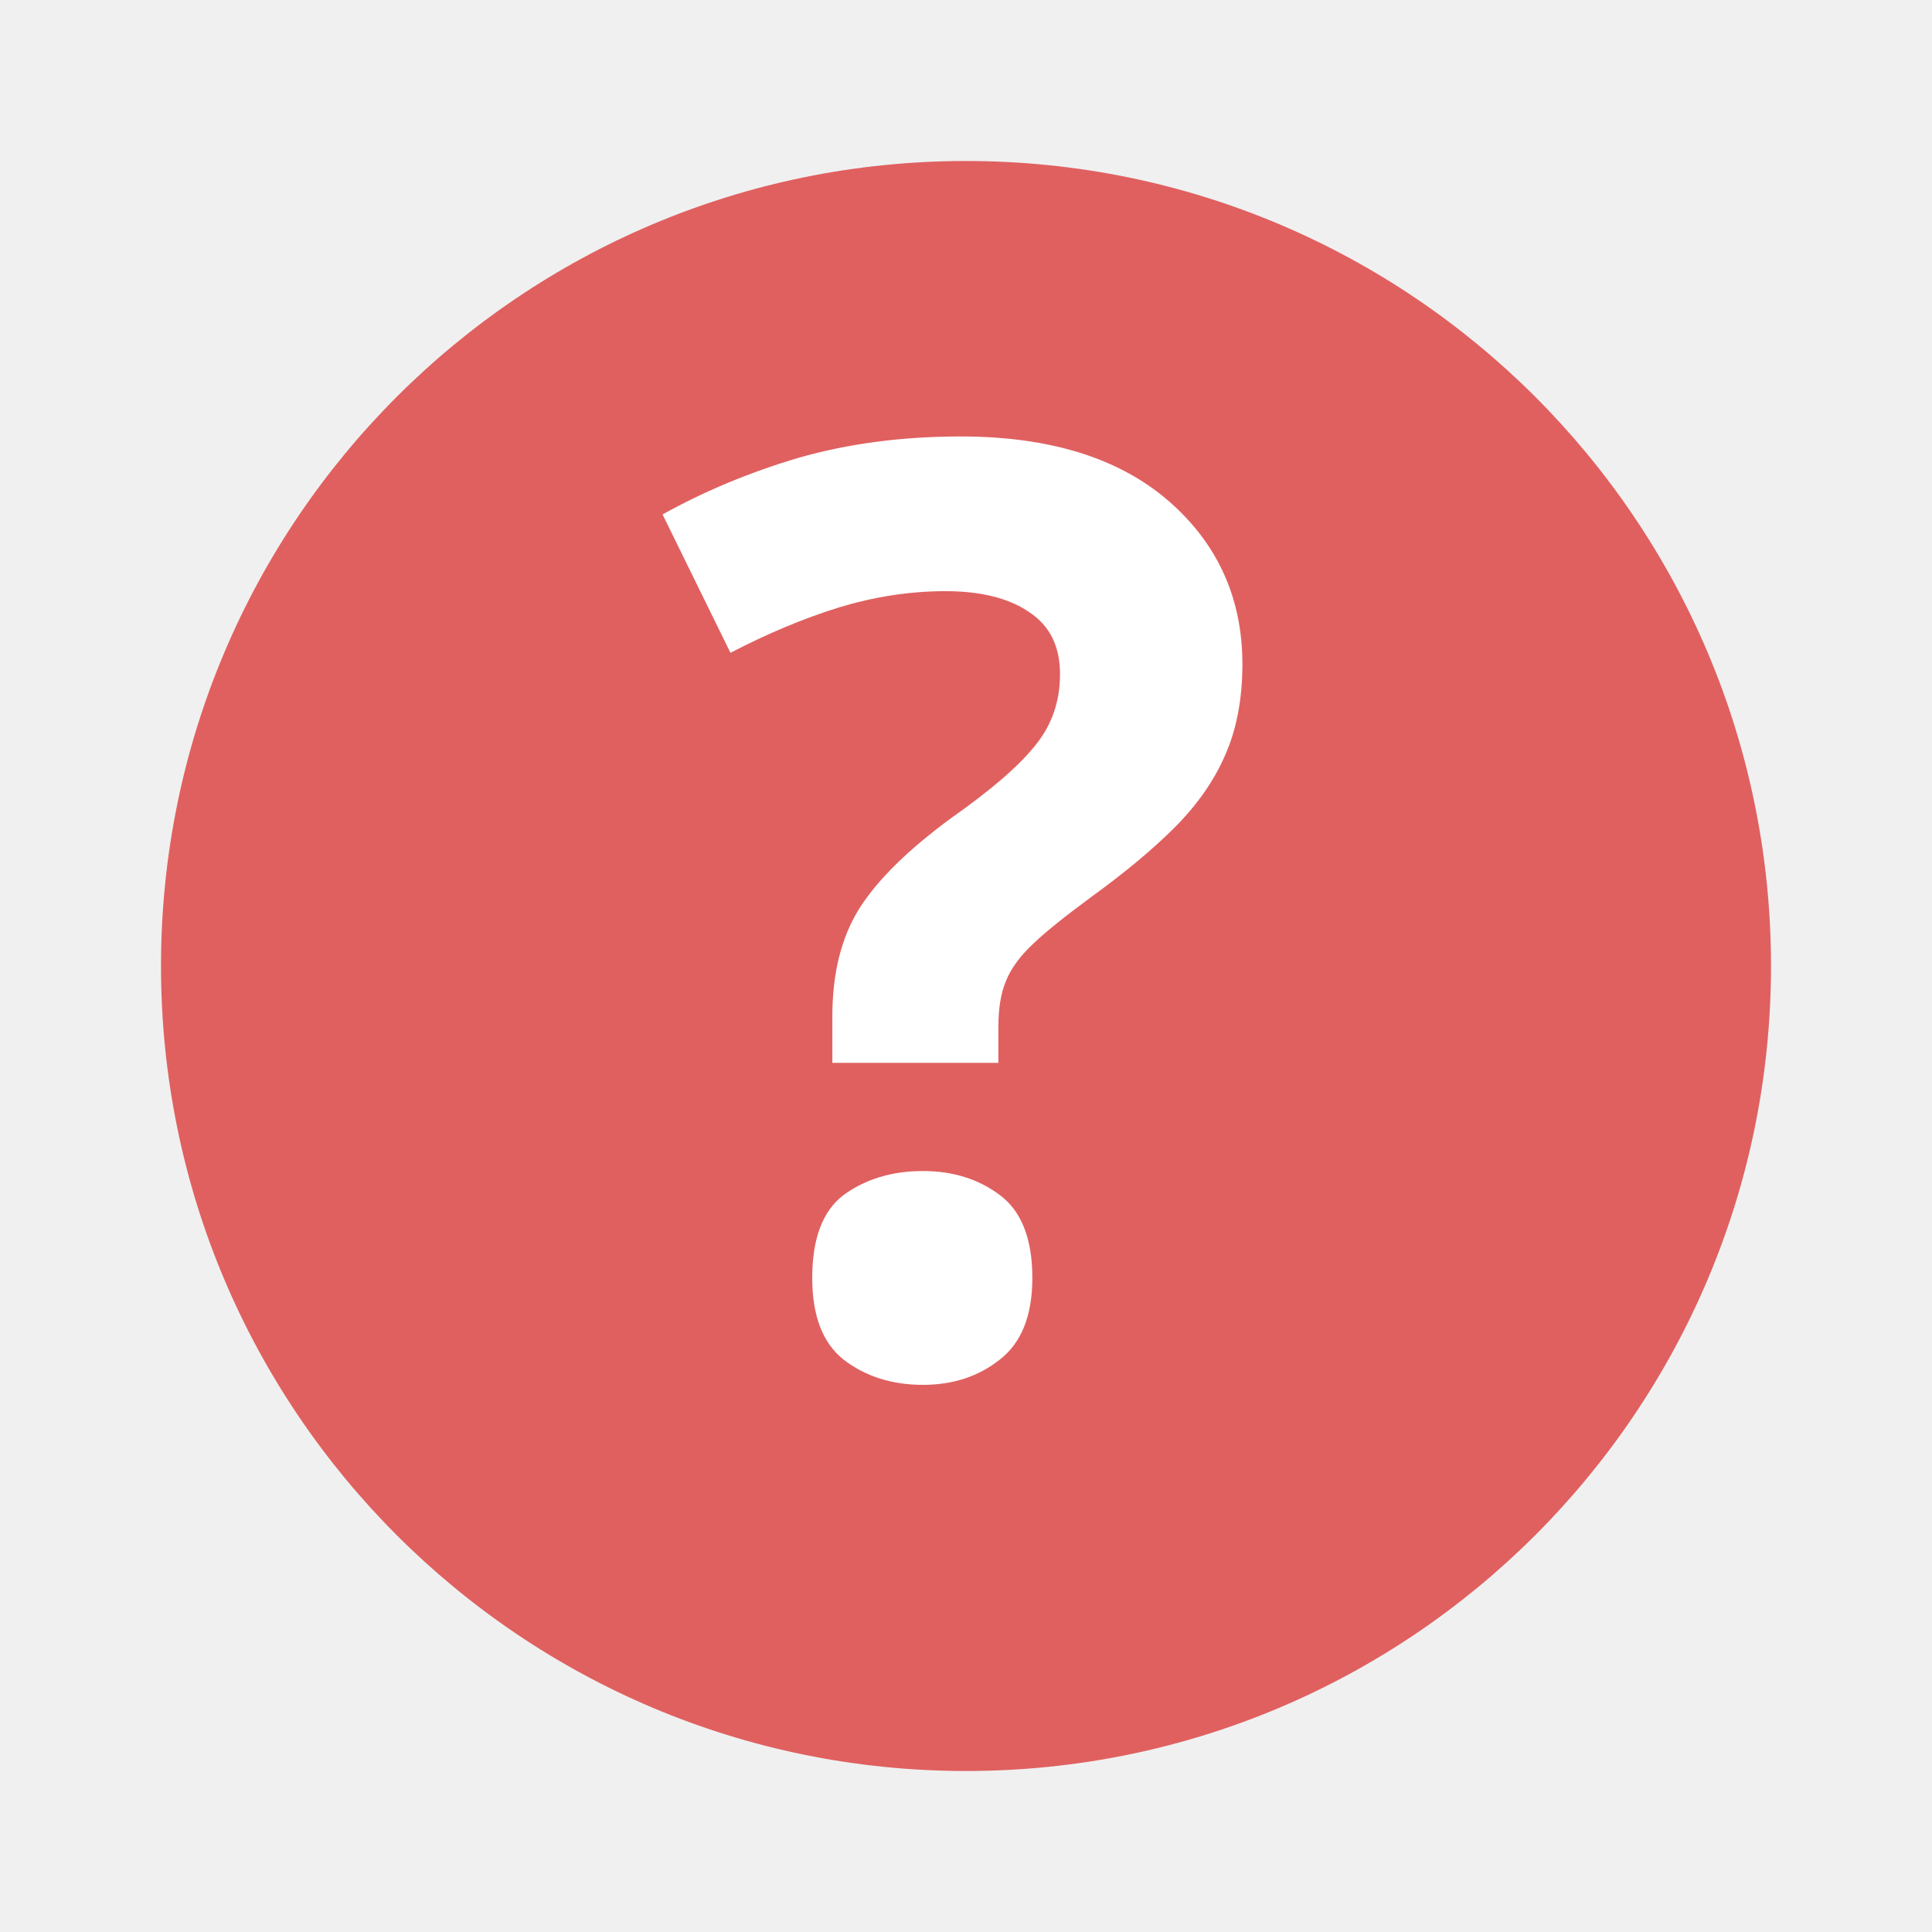
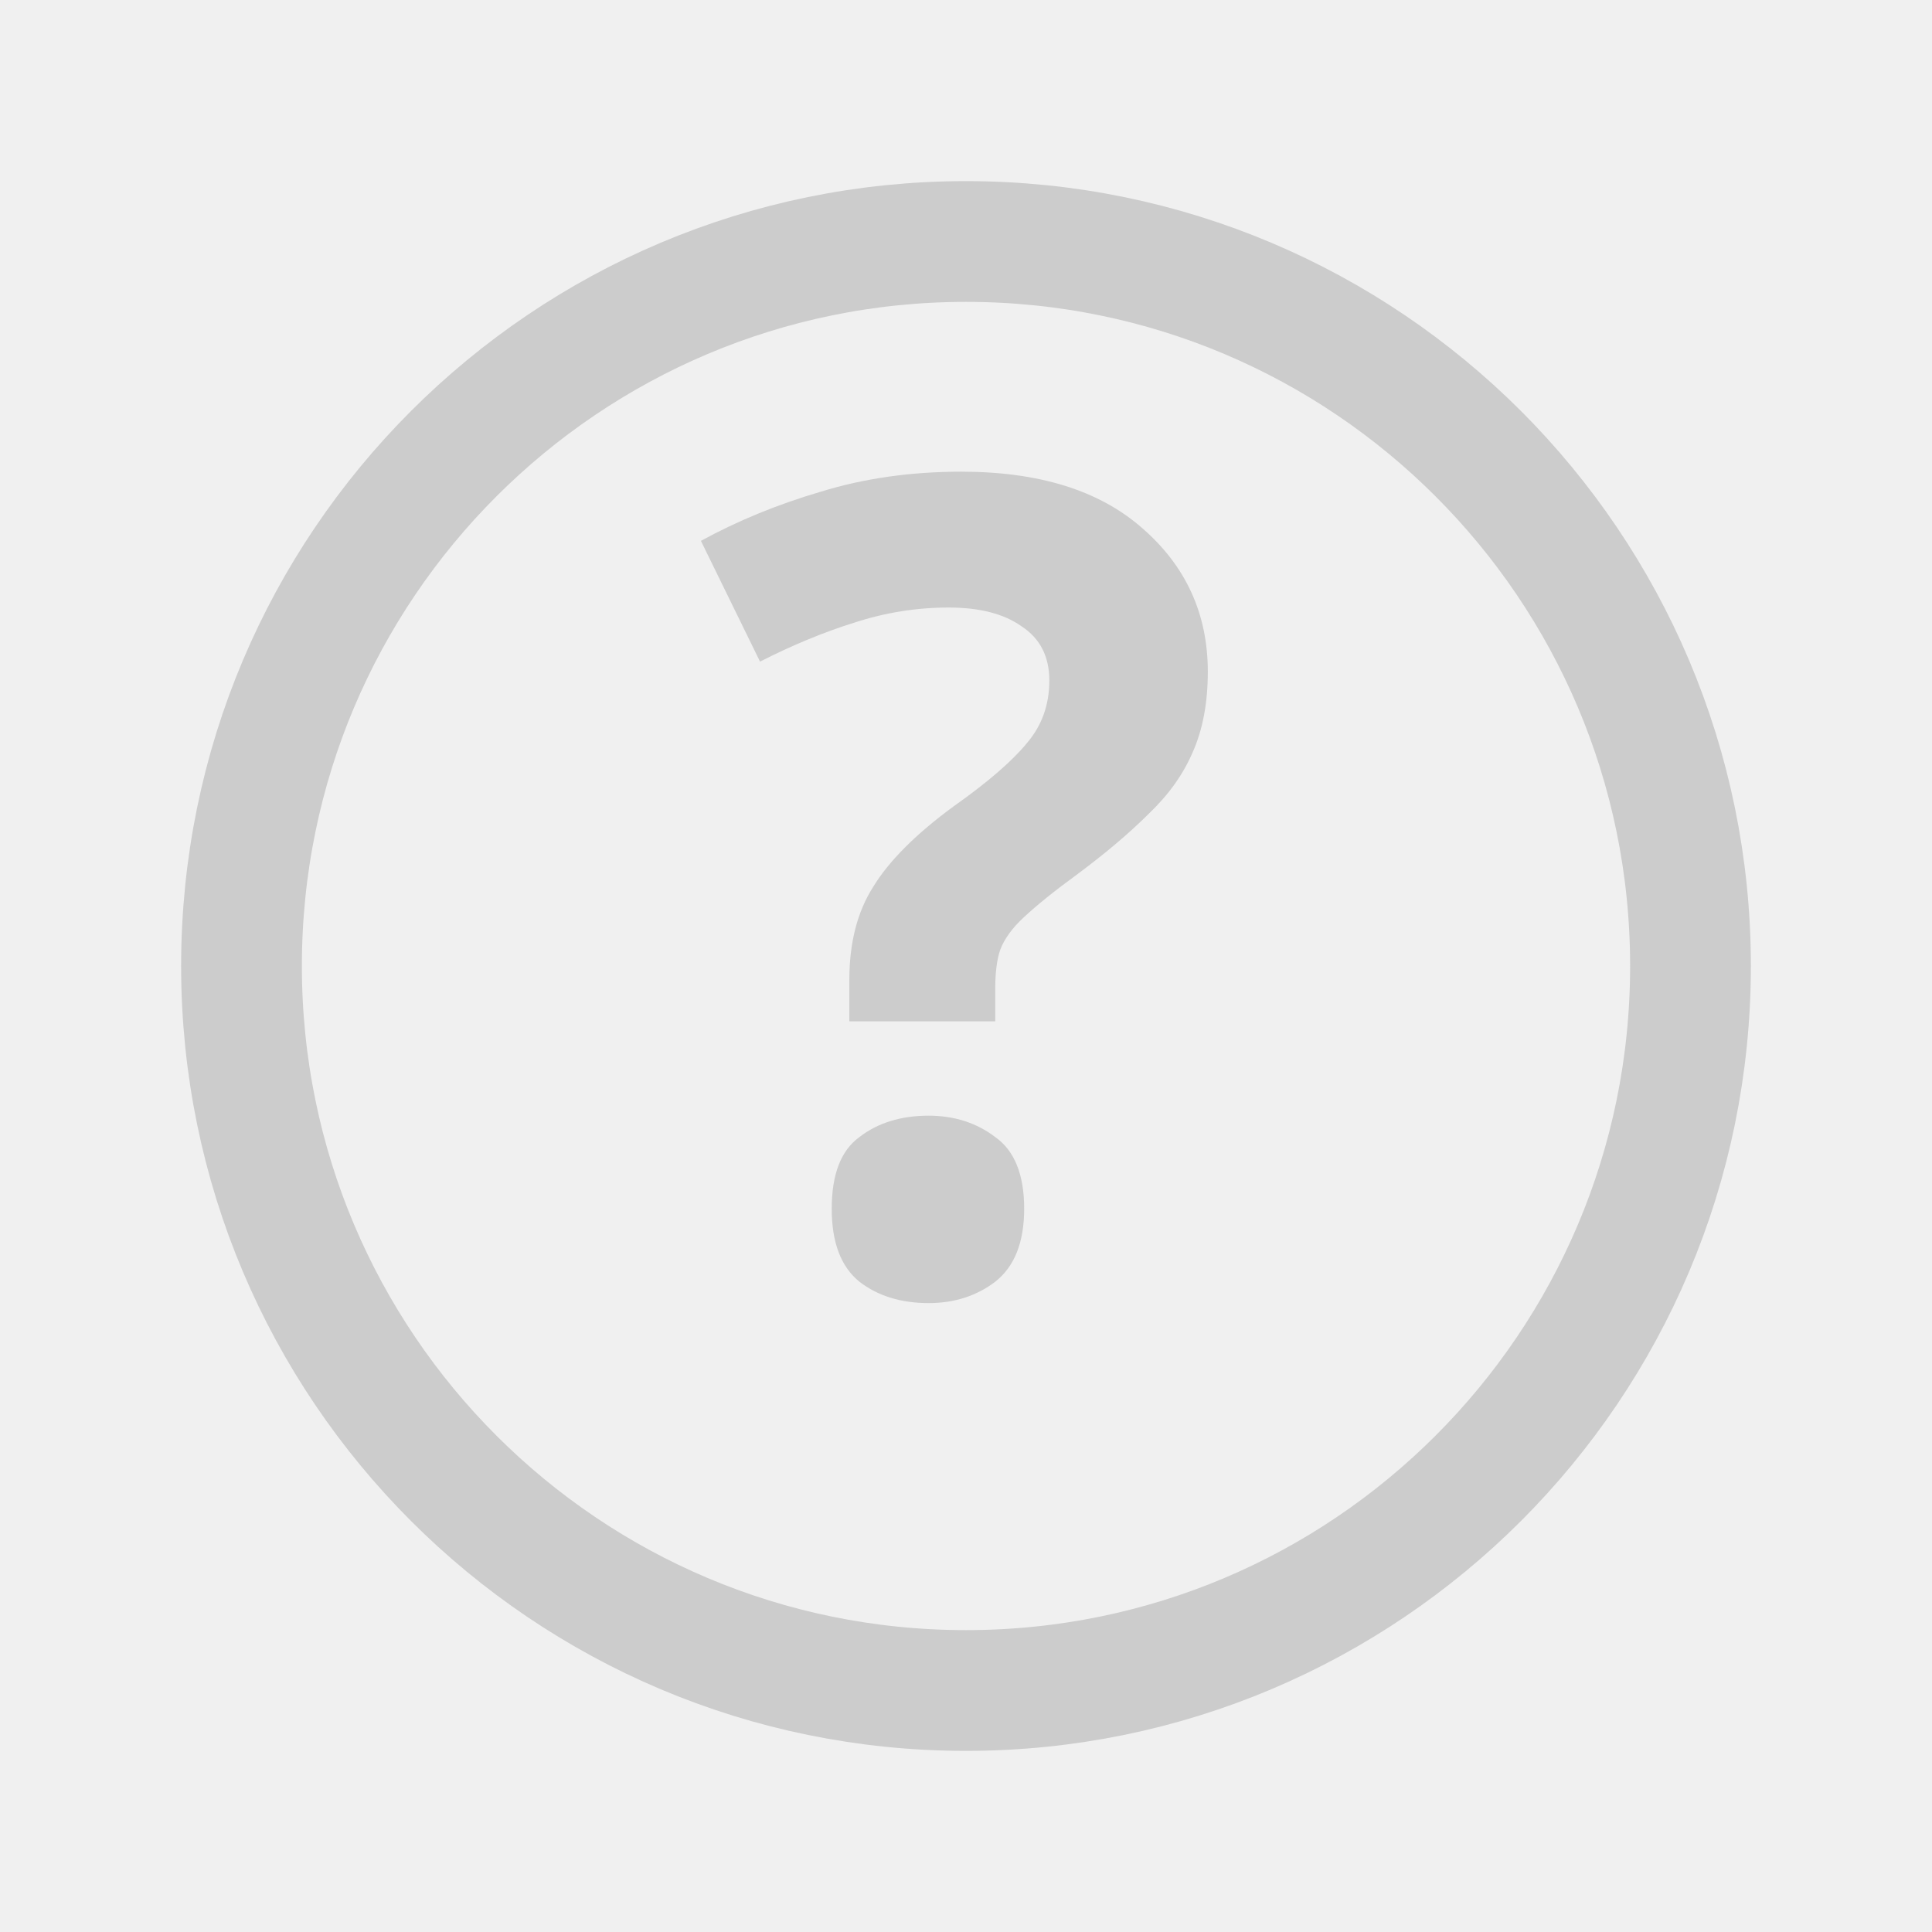
<svg xmlns="http://www.w3.org/2000/svg" width="24" height="24" viewBox="0 0 24 24">
-   <circle cx="12" cy="12" r="10" fill="#e06060" />
-   <text x="12" y="17" text-anchor="middle" fill="#ffffff" font-size="16" font-weight="bold" font-family="sans-serif">?</text>
+   <circle cx="12" cy="12" r="9" fill="none" stroke="#cccccc" stroke-width="1.5" />
+   <text x="12" y="16" text-anchor="middle" fill="#cccccc" font-size="14" font-weight="bold" font-family="sans-serif">?</text>
</svg>
